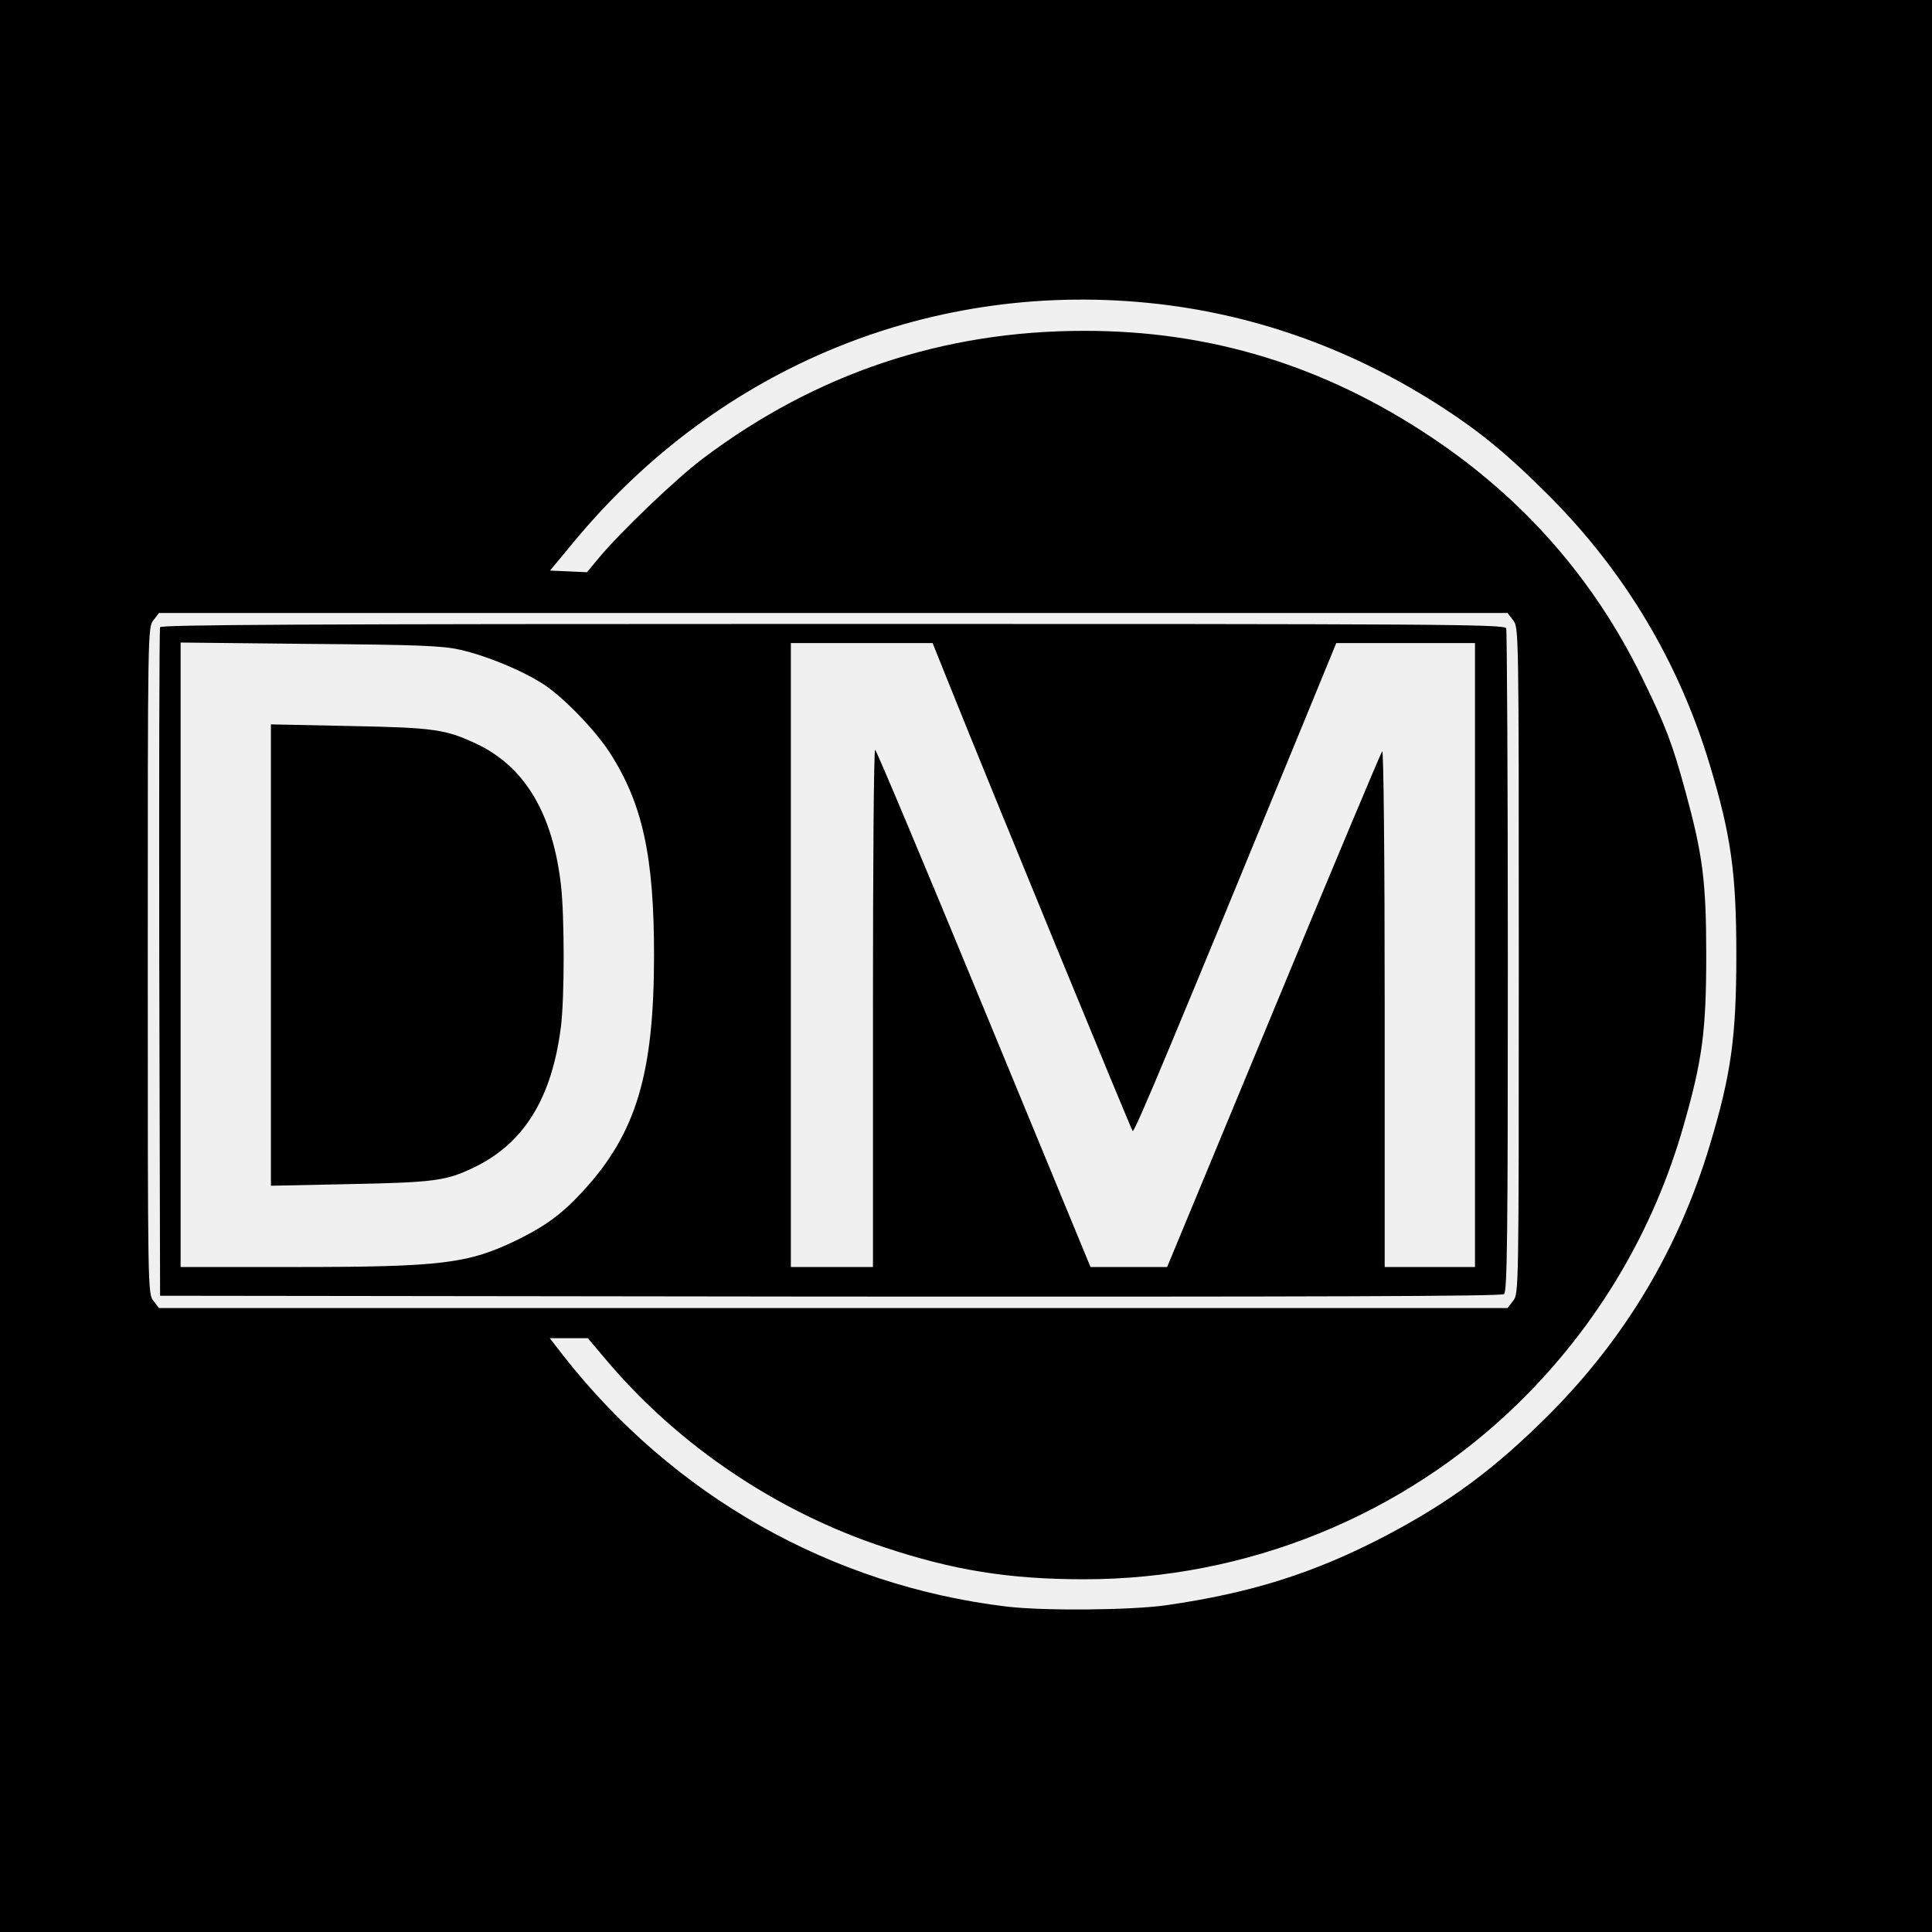
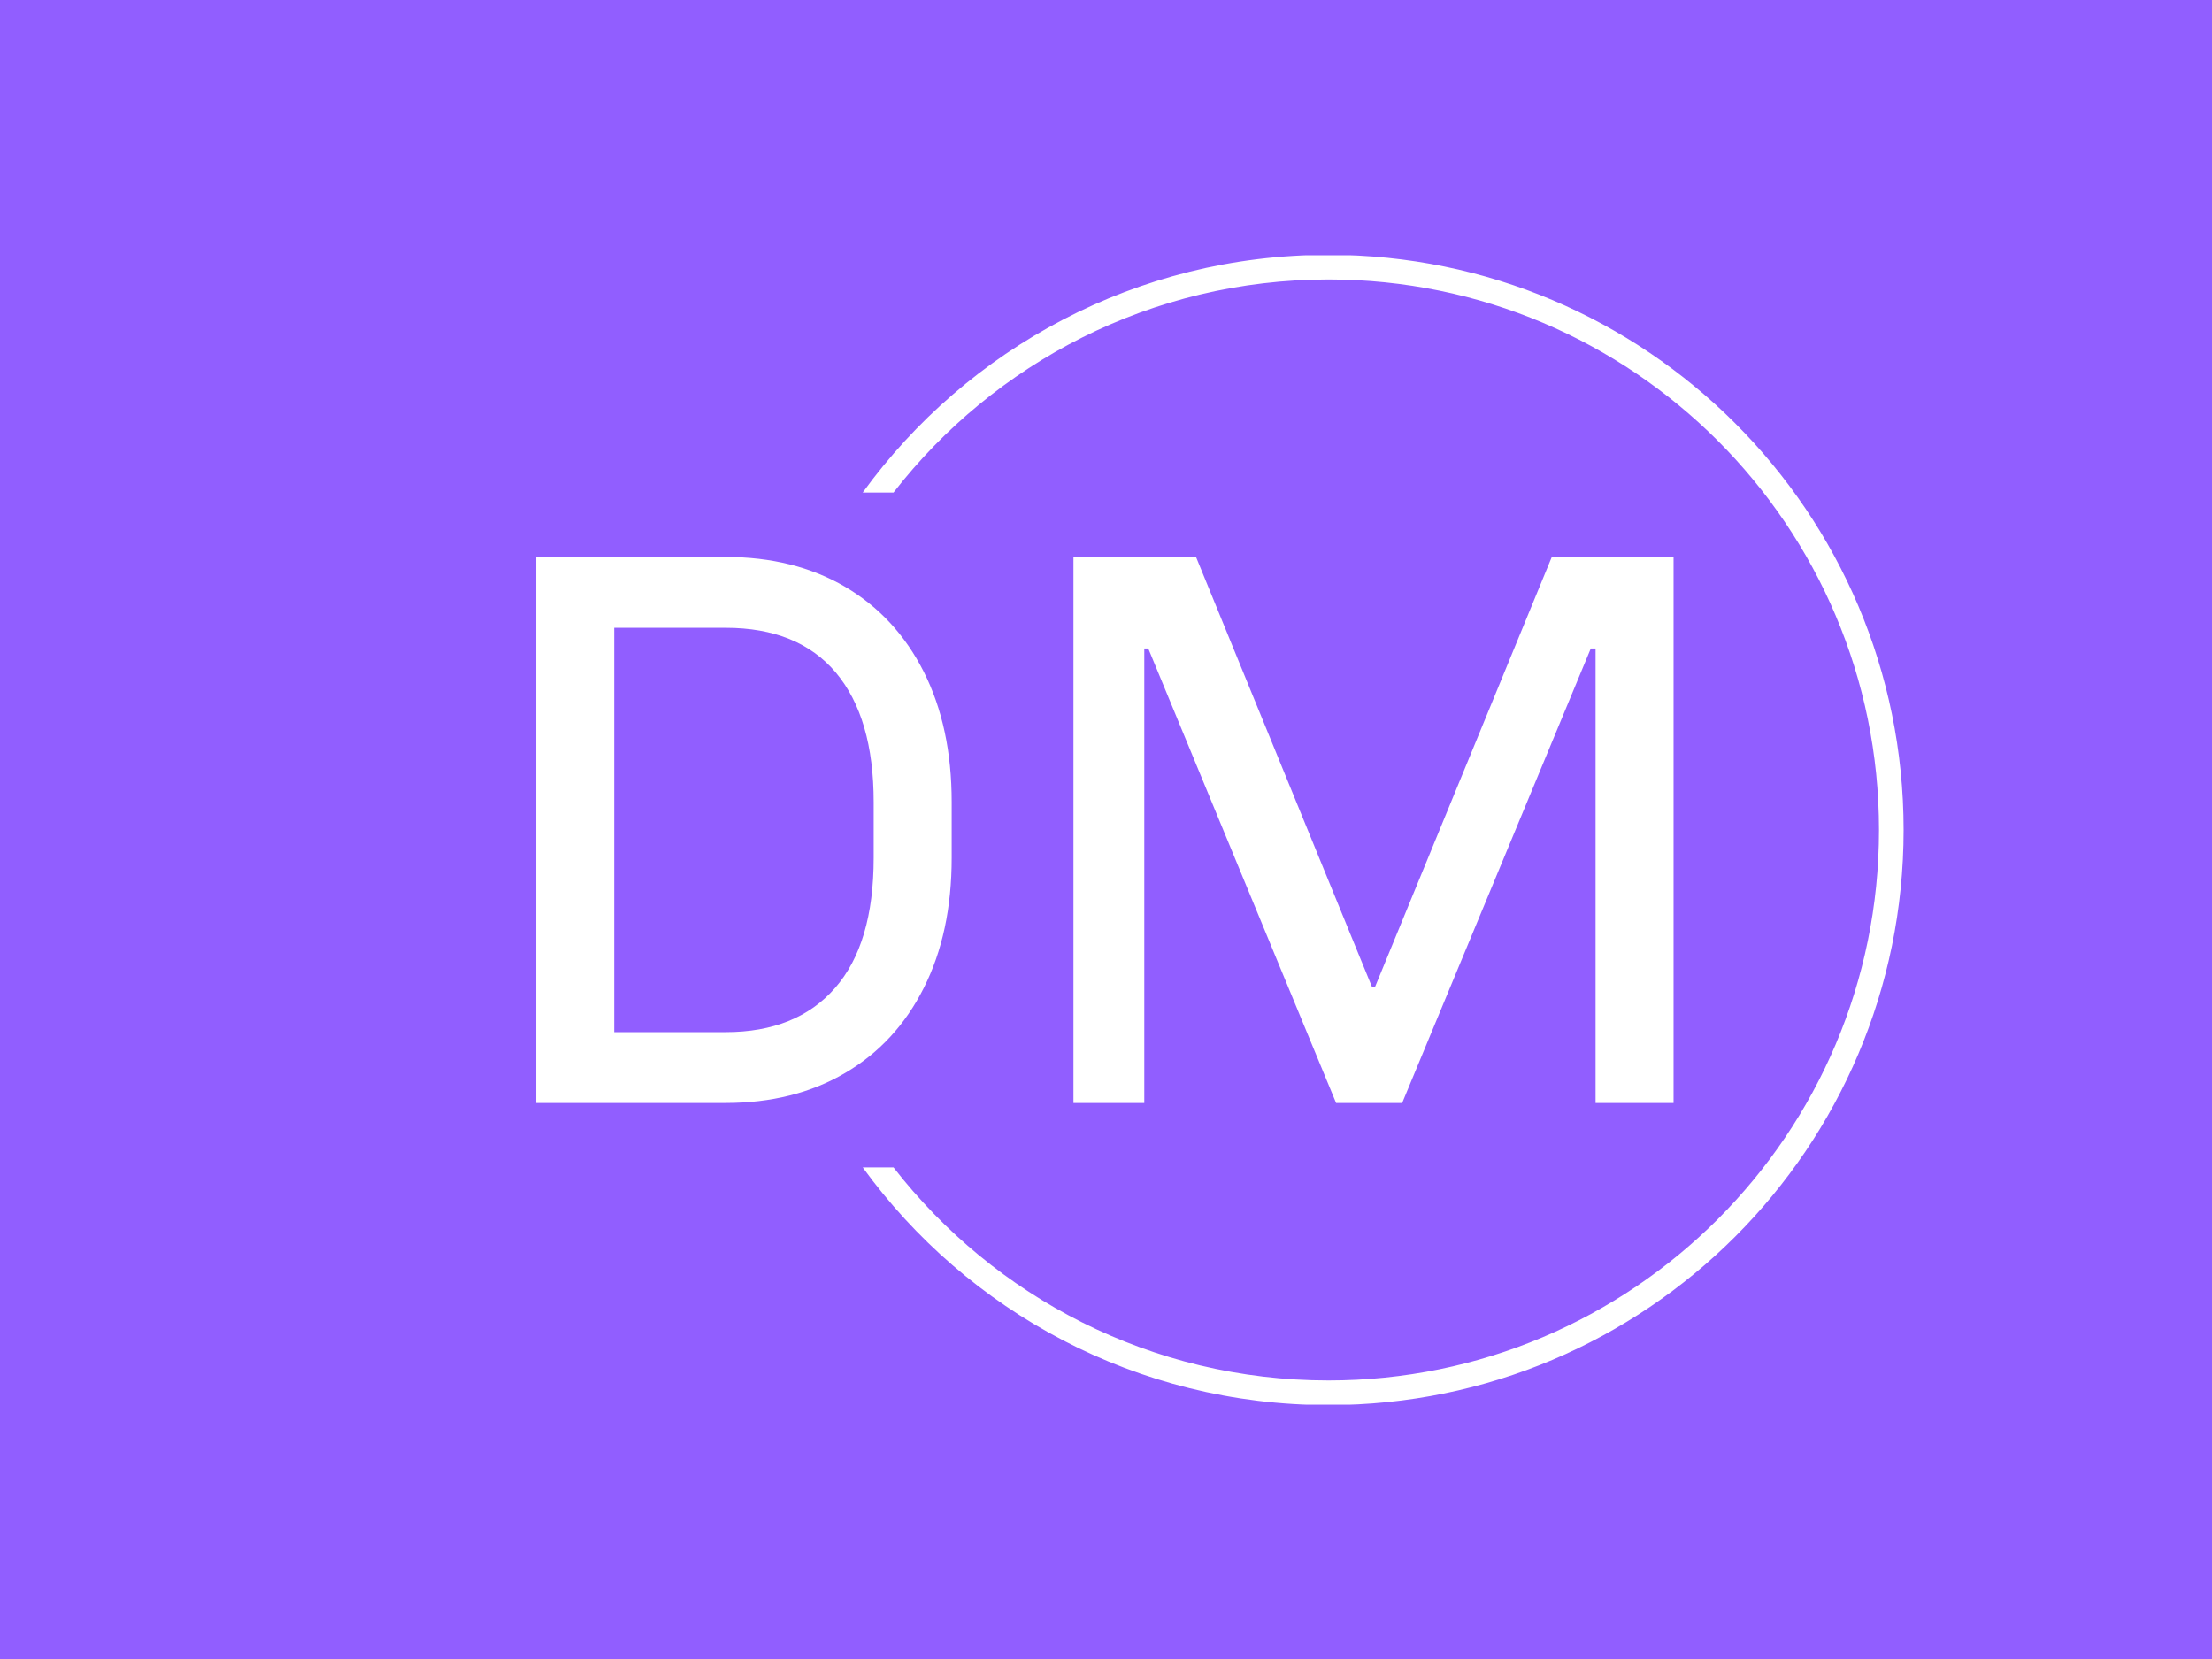
- <svg xmlns="http://www.w3.org/2000/svg" version="1.0" width="706pt" height="706pt" viewBox="0 0 706 706" preserveAspectRatio="xMidYMid meet">
-   <g transform="translate(0,706) scale(0.1,-0.1)" fill="#000000" stroke="none">
-     <path d="M0 3530 l0 -3530 3530 0 3530 0 0 3530 0 3530 -3530 0 -3530 0 0 -3530z m4235 2419 c368 -43 717 -170 1041 -381 138 -90 238 -173 382 -317 278 -278 477 -610 590 -986 78 -259 97 -396 97 -695 0 -299 -19 -436 -97 -695 -114 -379 -310 -707 -591 -988 -197 -196 -358 -315 -591 -438 -262 -137 -492 -210 -805 -255 -127 -18 -444 -21 -581 -5 -642 77 -1220 404 -1623 919 l-48 62 69 0 70 0 71 -84 c263 -310 621 -551 1012 -680 252 -84 456 -117 729 -117 594 -1 1168 232 1589 644 288 282 495 630 605 1020 67 235 81 341 81 617 0 270 -13 367 -76 598 -48 175 -71 237 -159 417 -175 358 -432 652 -769 877 -392 262 -809 390 -1271 389 -513 0 -978 -156 -1388 -464 -98 -73 -302 -268 -383 -365 l-44 -53 -67 3 -68 3 87 105 c533 644 1318 963 2138 869z m1294 -1155 c21 -27 21 -28 21 -1244 0 -1216 0 -1217 -21 -1244 l-20 -26 -2464 0 -2464 0 -20 26 c-21 27 -21 28 -21 1244 0 1216 0 1217 21 1244 l20 26 2464 0 2464 0 20 -26z" />
-     <path d="M585 4768 c-3 -7 -4 -560 -3 -1228 l3 -1215 2449 -3 c1802 -1 2452 1 2462 9 12 10 14 215 14 1214 0 662 -3 1210 -6 1219 -6 15 -232 16 -2460 16 -1955 0 -2456 -3 -2459 -12z m1095 -82 c101 -23 228 -76 307 -127 72 -47 188 -167 241 -249 120 -186 162 -379 162 -740 0 -434 -65 -651 -259 -862 -76 -83 -137 -128 -241 -179 -179 -87 -276 -99 -817 -99 l-413 0 0 1141 0 1141 473 -5 c399 -3 484 -7 547 -21z m1783 -113 c182 -453 670 -1639 676 -1646 7 -7 154 347 657 1571 l87 212 253 0 254 0 0 -1140 0 -1140 -165 0 -165 0 0 947 c0 552 -4 943 -9 938 -5 -6 -184 -432 -397 -947 l-389 -938 -140 0 -140 0 -390 945 c-214 519 -393 945 -397 945 -5 0 -8 -425 -8 -945 l0 -945 -150 0 -150 0 0 1140 0 1140 259 0 259 0 55 -137z" />
-     <path d="M990 3570 l0 -843 288 6 c305 6 351 12 448 58 188 88 291 255 324 519 13 108 13 398 0 515 -30 261 -131 431 -305 515 -116 55 -156 61 -467 67 l-288 6 0 -843z" />
+ <svg xmlns="http://www.w3.org/2000/svg" version="1.1" width="1000" height="750" viewBox="0 0 1000 750">
+   <rect width="1000" height="750" fill="#915eff" />
+   <g transform="matrix(0.834,0,0,0.834,82.49455,115.4194)">
+     <svg viewBox="0 0 396 247" data-background-color="#915eff" preserveAspectRatio="xMidYMid meet" height="623" width="1000">
+       <g id="tight-bounds" transform="matrix(1,0,0,1,0.24,-0.1)">
+         <svg viewBox="0 0 395.52 247.2" height="247.2" width="395.52">
+           <g>
+             <svg />
+           </g>
+           <g>
+             <svg viewBox="0 0 395.52 247.2" height="247.2" width="395.52">
+               <g transform="matrix(1,0,0,1,75.54432,64.92963)">
+                 <svg viewBox="0 0 244.431 117.341" height="117.341" width="244.431">
+                   <g>
+                     <svg viewBox="0 0 244.431 117.341" height="117.341" width="244.431">
+                       <g>
+                         <svg viewBox="0 0 244.431 117.341" height="117.341" width="244.431">
+                           <g>
+                             <svg viewBox="0 0 244.431 117.341" height="117.341" width="244.431">
+                               <g id="textblocktransform">
+                                 <svg viewBox="0 0 244.431 117.341" height="117.341" width="244.431" id="textblock">
+                                   <g>
+                                     <svg viewBox="0 0 244.431 117.341" height="117.341" width="244.431">
+                                       <g transform="matrix(1,0,0,1,0,0)">
+                                         <svg width="244.431" viewBox="4.6 -34.3 71.45 34.3" height="117.341" data-palette-color="#ffffff">
+                                           <path d="M16.5-34.3Q20.8-34.3 24-32.43 27.2-30.55 28.95-27.08 30.7-23.6 30.7-18.9L30.7-18.9 30.7-15.4Q30.7-10.7 28.95-7.23 27.2-3.75 24-1.88 20.8 0 16.5 0L16.5 0 4.6 0 4.6-34.3 16.5-34.3ZM16.5-29.85L9.5-29.85 9.5-4.45 16.5-4.45Q20.95-4.45 23.38-7.23 25.8-10 25.8-15.4L25.8-15.4 25.8-18.9Q25.8-24.2 23.43-27.03 21.05-29.85 16.5-29.85L16.5-29.85ZM68.4-34.3L76.05-34.3 76.05 0 71.15 0 71.15-28.55 70.85-28.55 59 0 54.85 0 43.05-28.55 42.8-28.55 42.8 0 38.35 0 38.35-34.3 46.05-34.3 57.1-7.3 57.3-7.3 68.4-34.3Z" opacity="1" transform="matrix(1,0,0,1,0,0)" fill="#ffffff" class="undefined-text-0" data-fill-palette-color="primary" id="text-0" />
+                                         </svg>
+                                       </g>
+                                     </svg>
+                                   </g>
+                                 </svg>
+                               </g>
+                             </svg>
+                           </g>
+                         </svg>
+                       </g>
+                     </svg>
+                   </g>
+                 </svg>
+               </g>
+               <g>
+                 <path d="M245.816 0c68.262 0 123.6 55.338 123.6 123.6 0 68.262-55.338 123.6-123.6 123.6-41.169 0-77.636-20.128-100.1-51.079h6.617c21.645 27.861 55.47 45.788 93.483 45.788 65.34 0 118.309-52.969 118.309-118.309 0-65.34-52.969-118.309-118.309-118.309-38.013 0-71.838 17.927-93.483 45.788l-6.617 0c22.463-30.951 58.931-51.079 100.1-51.079z" fill="#ffffff" stroke="transparent" data-fill-palette-color="tertiary" />
+               </g>
+             </svg>
+           </g>
+           <defs />
+         </svg>
+         <rect width="395.52" height="247.2" fill="none" stroke="none" visibility="hidden" />
+       </g>
+     </svg>
  </g>
</svg>
